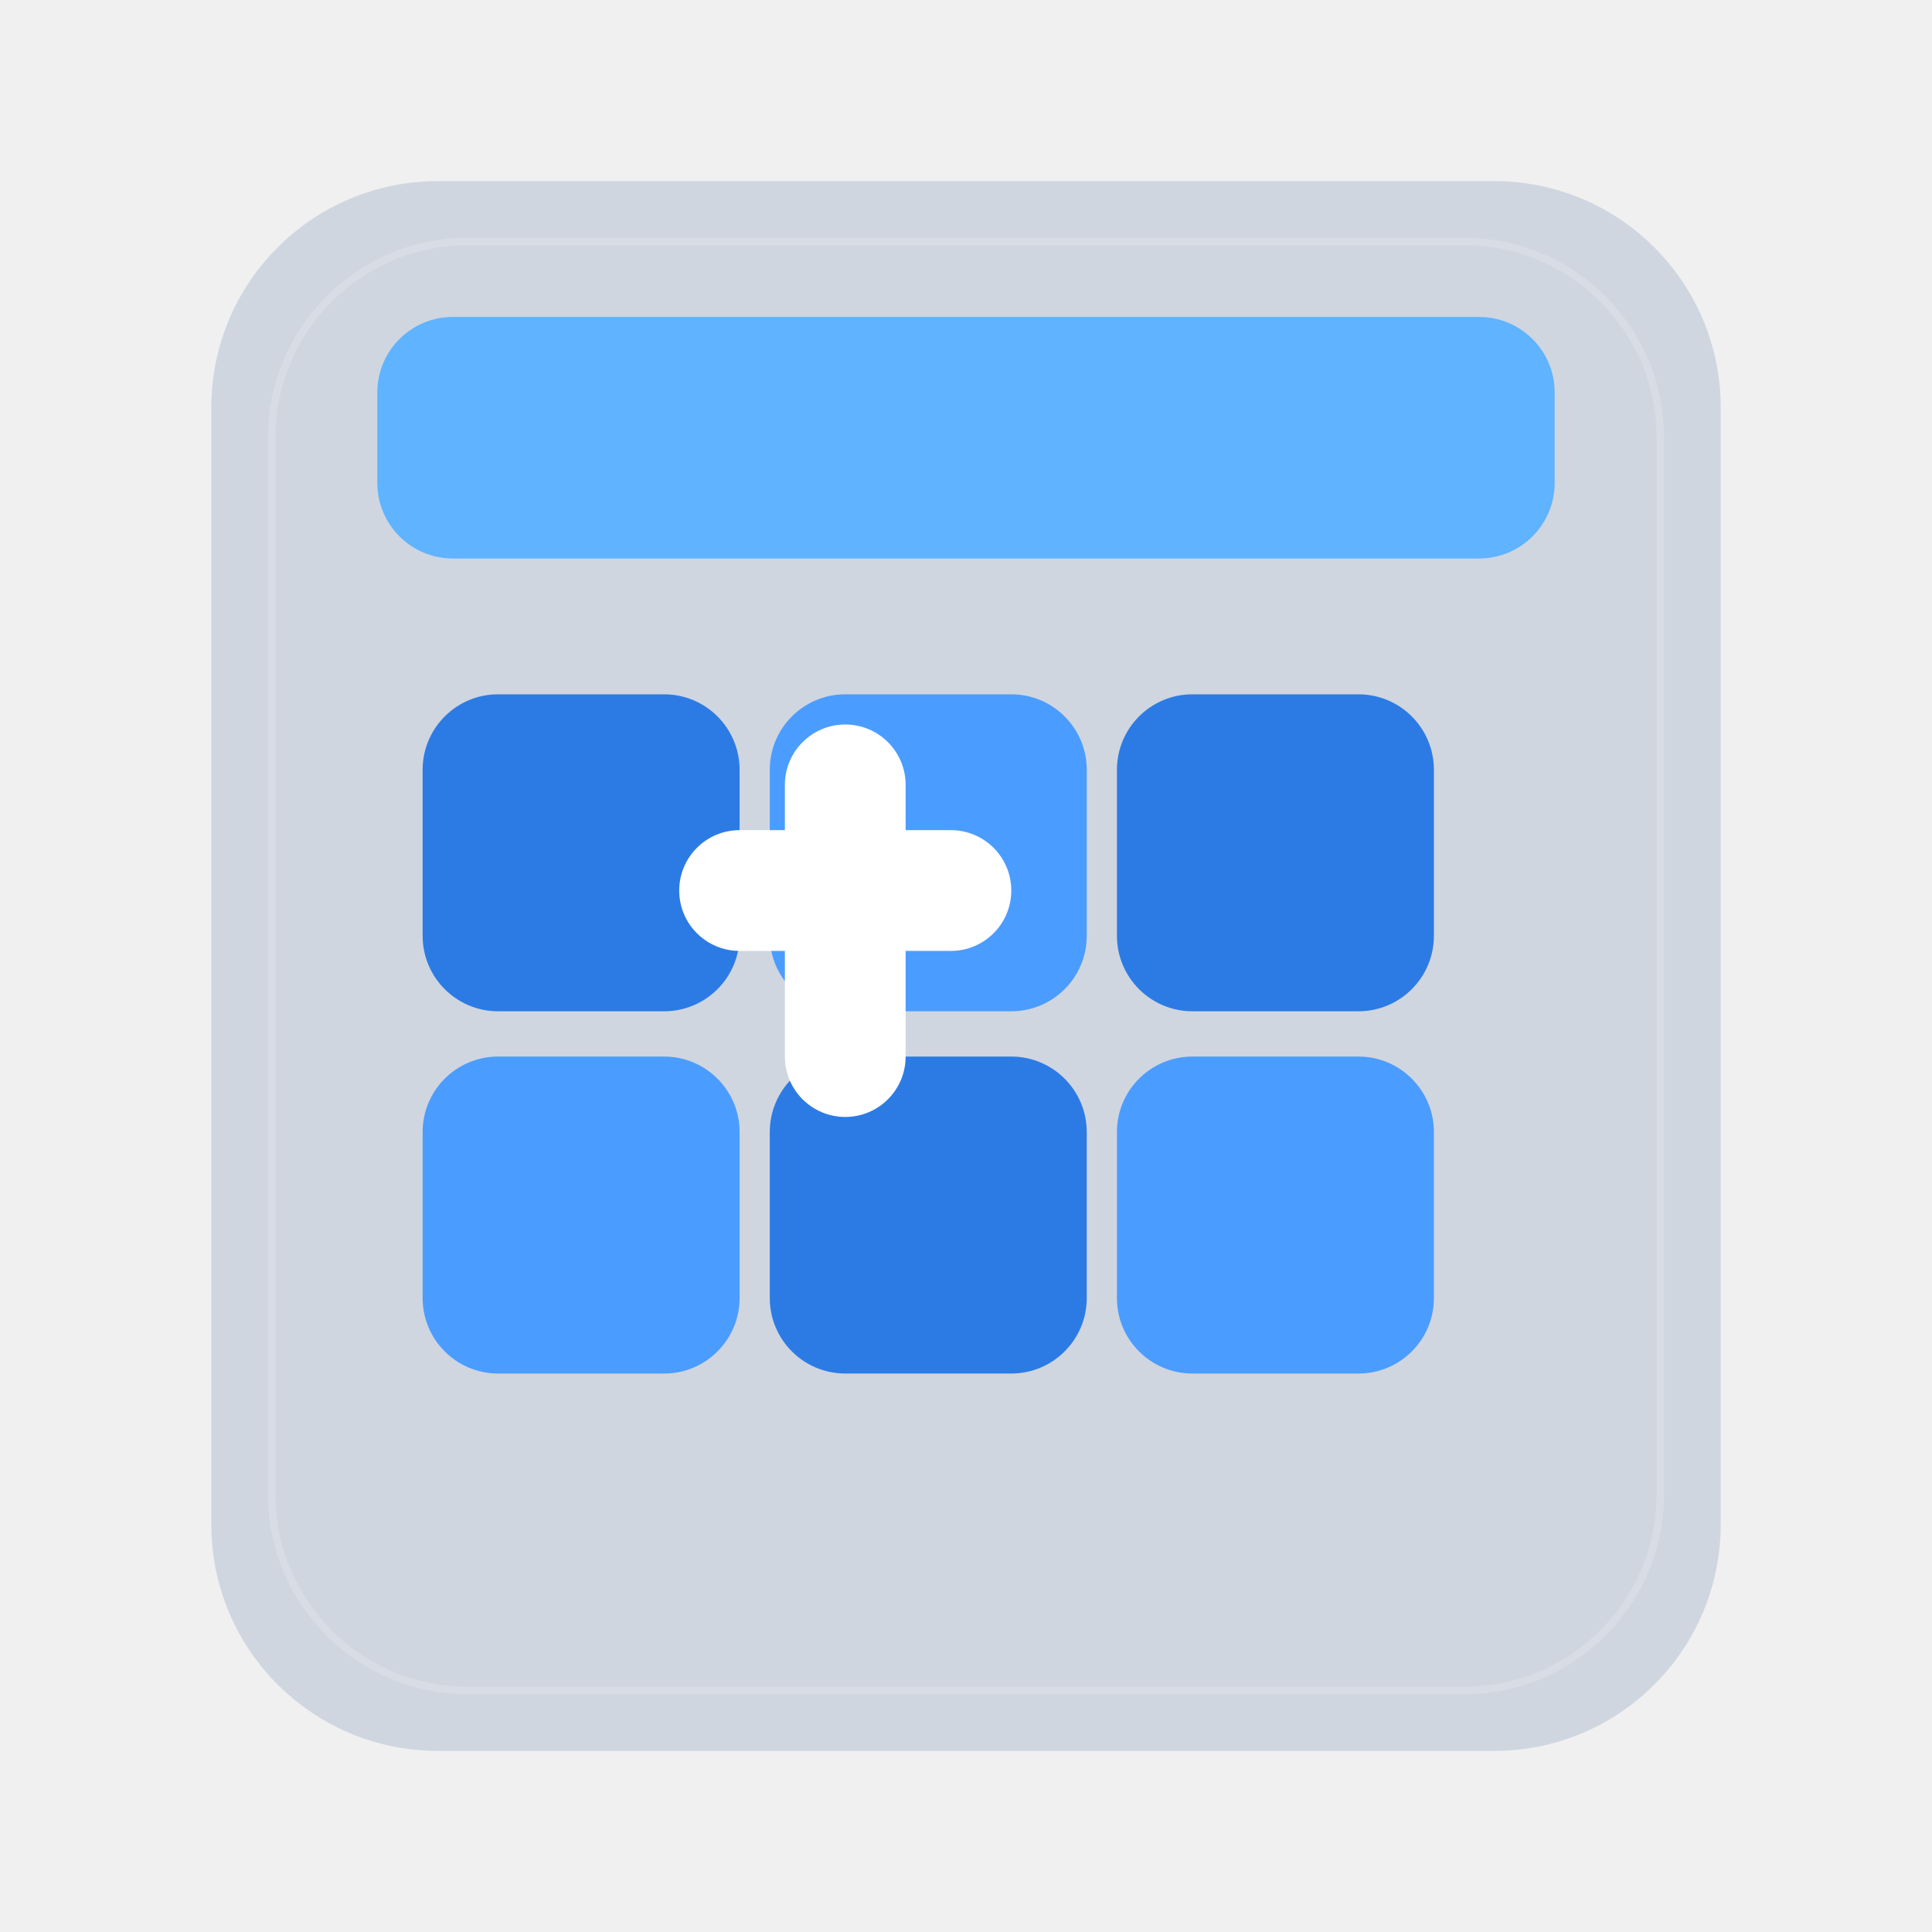
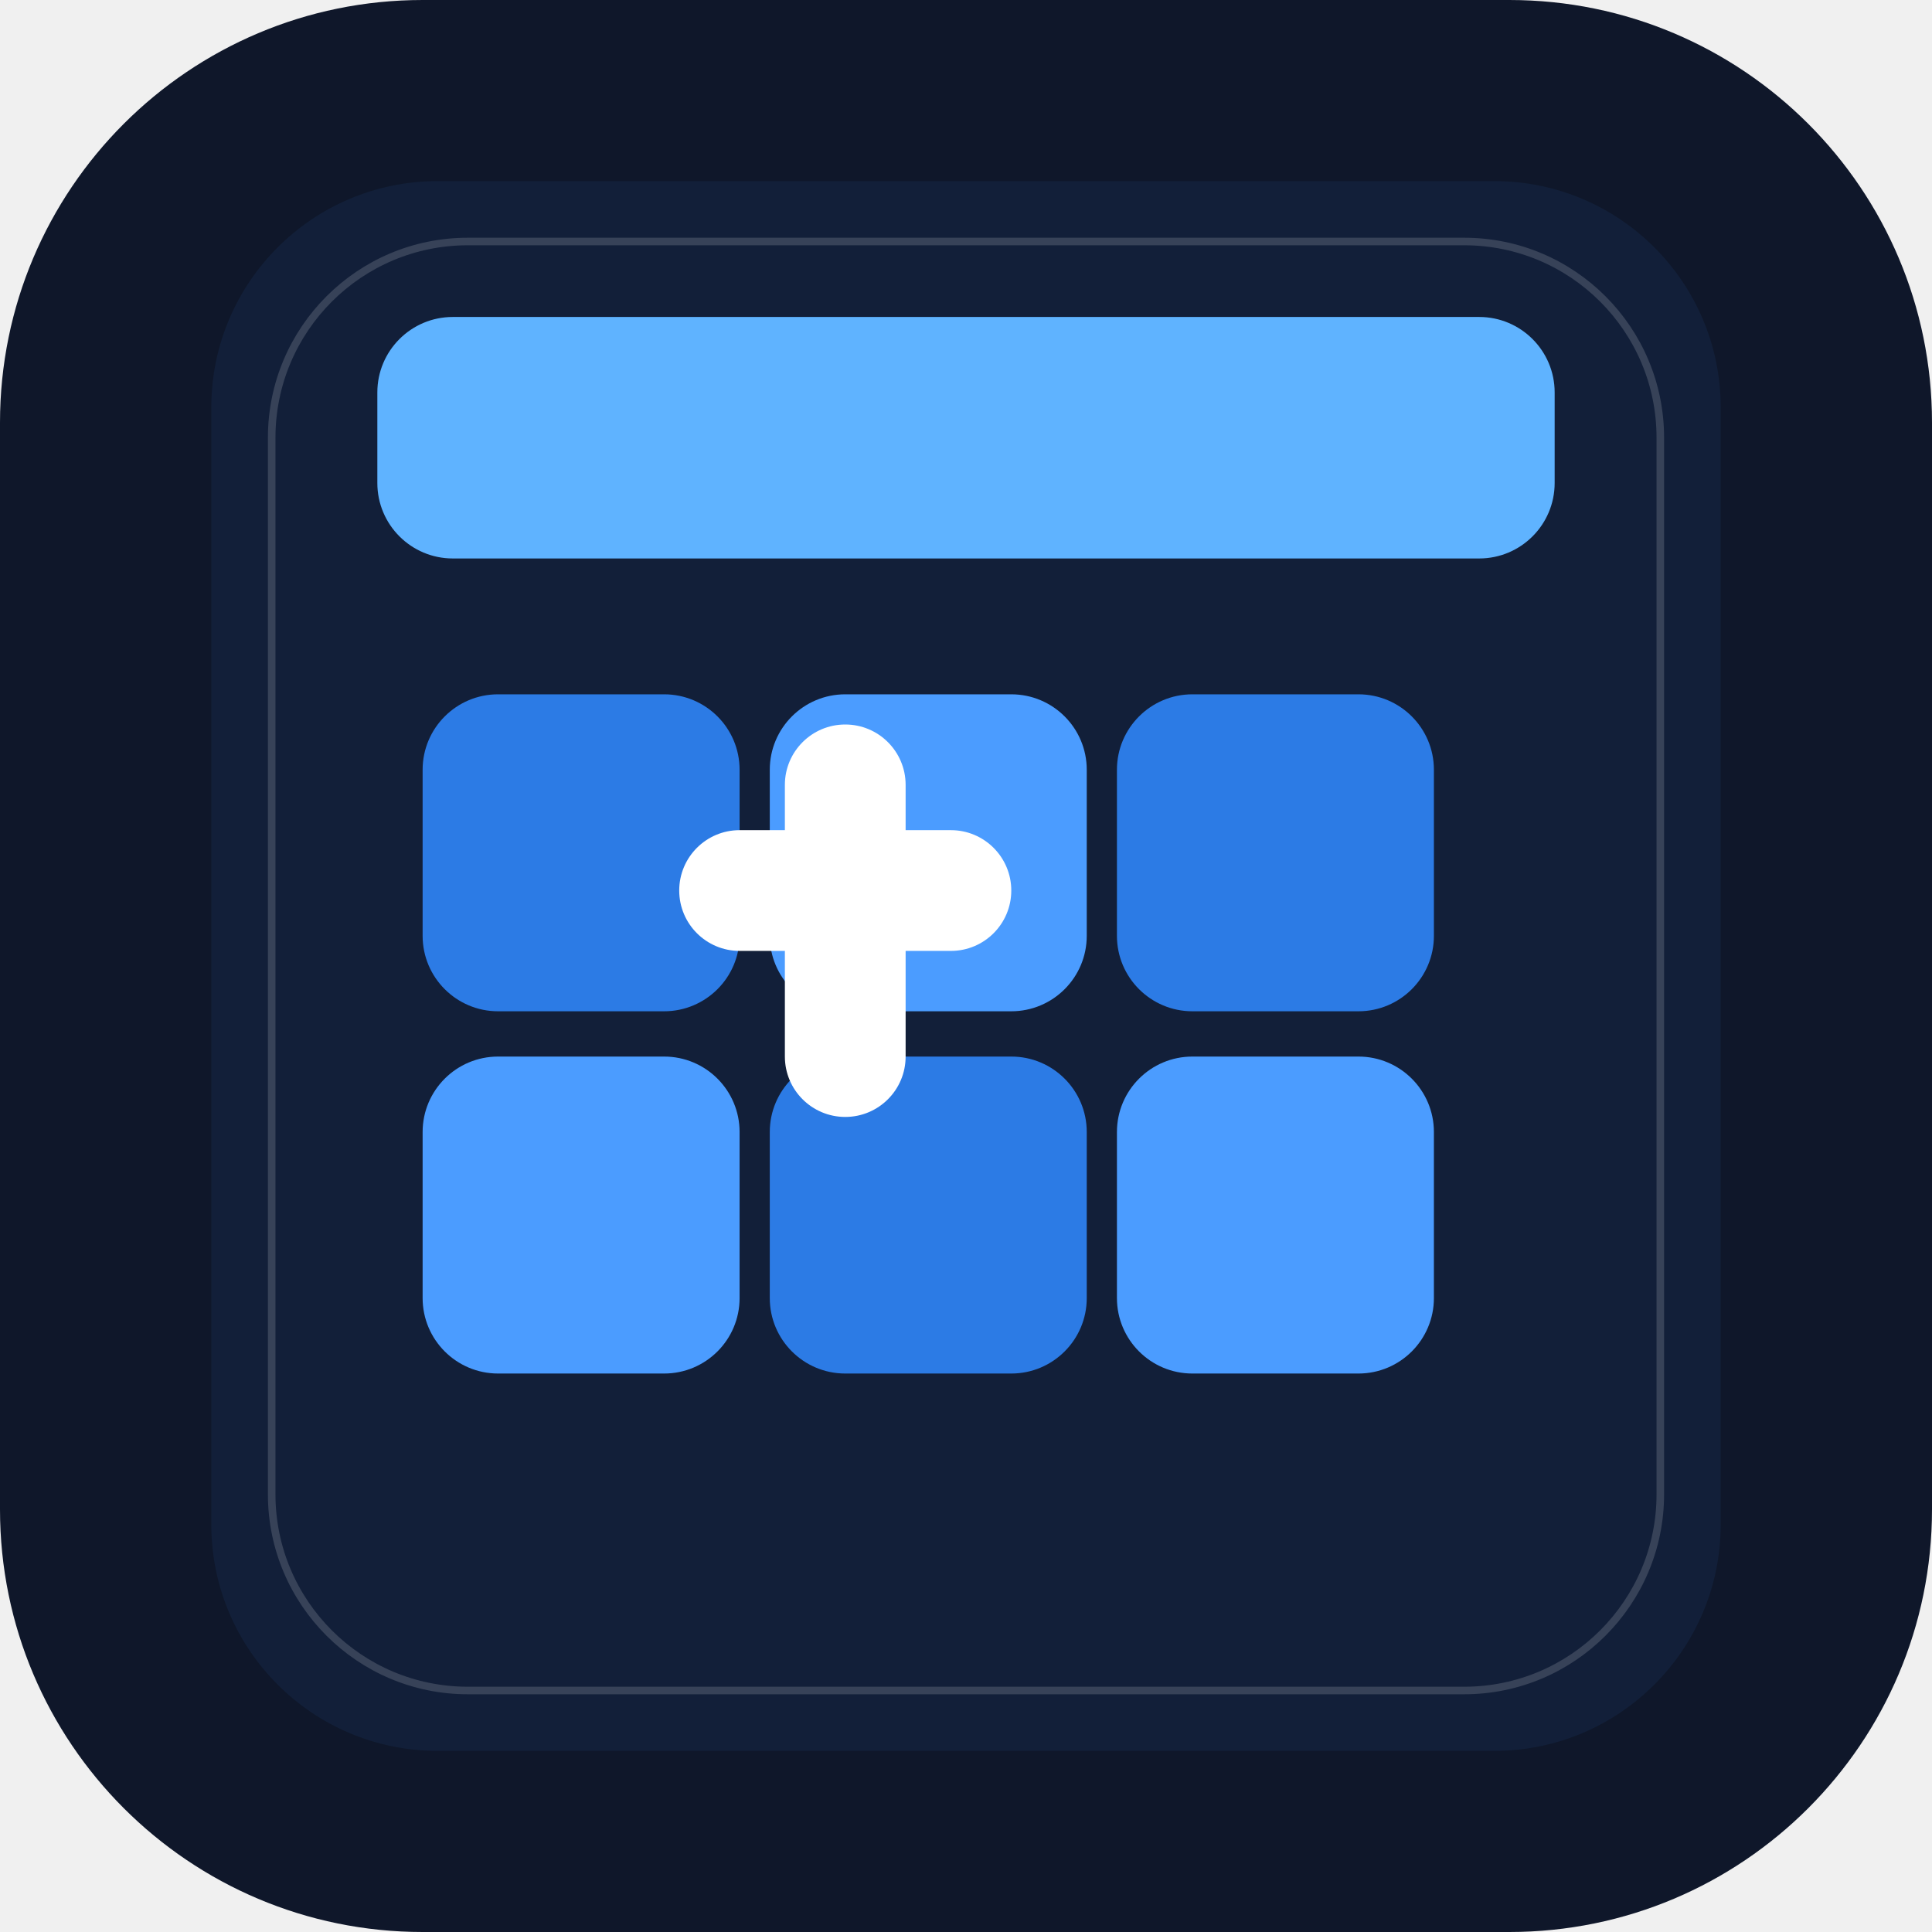
<svg xmlns="http://www.w3.org/2000/svg" width="256" height="256" viewBox="0 0 256 256" role="img" aria-labelledby="title desc">
+   <rect width="256" height="256" rx="56" fill="#0f172a" />
  <rect x="28" y="24" width="200" height="208" rx="30" fill="#1f4e8c" opacity="0.16" />
  <rect x="36" y="32" width="184" height="192" rx="26" fill="none" stroke="#ffffff" stroke-opacity="0.16" />
  <rect x="50" y="42" width="156" height="32" rx="10" fill="#5fb3ff" />
  <rect x="56" y="92" width="42" height="42" rx="10" fill="#2c7be5" />
  <rect x="102" y="92" width="42" height="42" rx="10" fill="#4b9cff" />
  <rect x="148" y="92" width="42" height="42" rx="10" fill="#2c7be5" />
  <rect x="56" y="140" width="42" height="42" rx="10" fill="#4b9cff" />
  <rect x="102" y="140" width="42" height="42" rx="10" fill="#2c7be5" />
  <rect x="148" y="140" width="42" height="42" rx="10" fill="#4b9cff" />
  <rect x="104" y="96" width="16" height="52" rx="8" fill="#ffffff" />
  <rect x="90" y="110" width="44" height="16" rx="8" fill="#ffffff" />
</svg>
